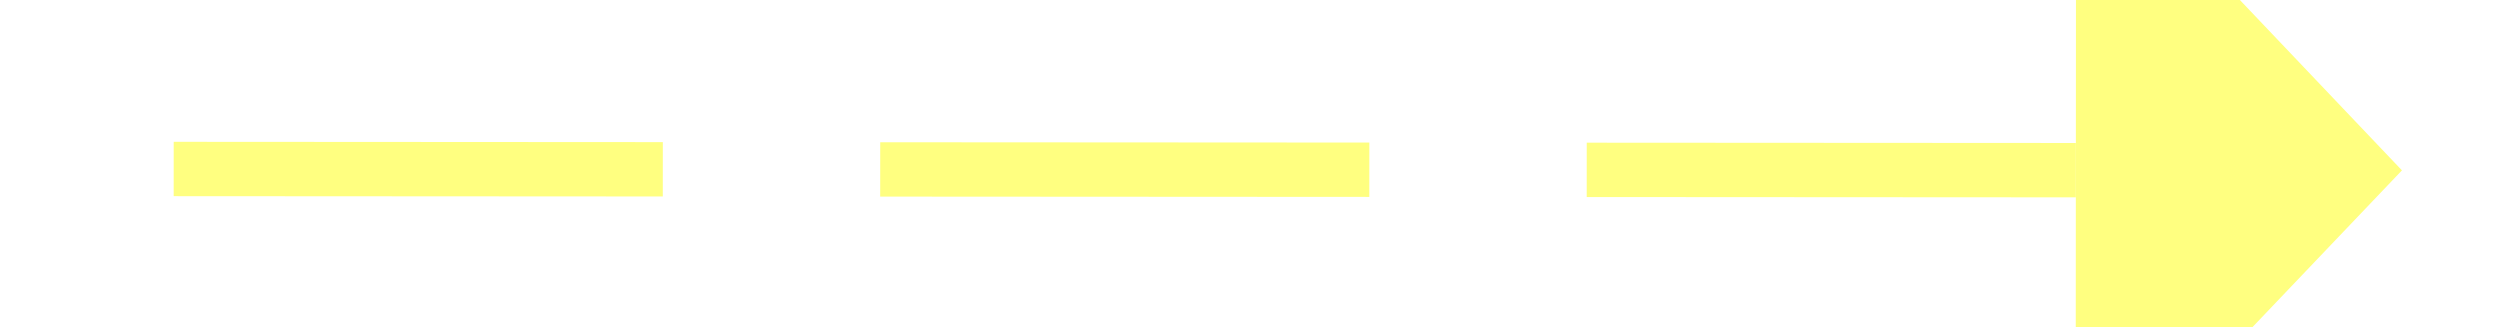
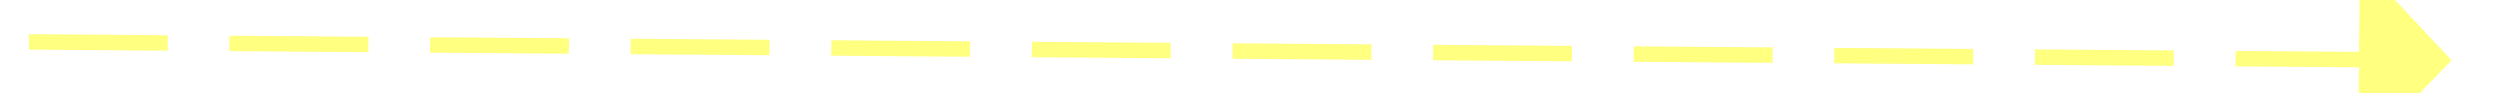
- <svg xmlns="http://www.w3.org/2000/svg" version="1.1" width="46px" height="6px" preserveAspectRatio="xMinYMid meet" viewBox="766 8711  46 4">
-   <g transform="matrix(-0.5735764 -0.819152 0.819152 -0.5735764 -5895.72 14356.882 )">
-     <path d="M 803 8719.8  L 809 8713.5  L 803 8707.2  L 803 8719.8  Z " fill-rule="nonzero" fill="#ffff80" stroke="none" transform="matrix(-0.574084 0.8187964 -0.8187964 -0.574084 8375.748 13070.16 )" />
-     <path d="M 768 8713.5  L 804 8713.5  " stroke-width="1" stroke-dasharray="9,4" stroke="#ffff80" fill="none" transform="matrix(-0.574084 0.8187964 -0.8187964 -0.574084 8375.748 13070.16 )" />
+ <svg xmlns="http://www.w3.org/2000/svg" version="1.1" width="162px" height="6px" preserveAspectRatio="xMinYMid meet" viewBox="924 8441  162 4">
+   <g transform="matrix(0.9455186 0.3255682 -0.3255682 0.9455186 2803.526 132.7907 )">
+     <path d="M 1077 8449.8  L 1083 8443.5  L 1077 8437.2  L 1077 8449.8  Z " fill-rule="nonzero" fill="#ffff80" stroke="none" transform="matrix(0.9479631 -0.3183801 0.3183801 0.9479631 -2635.971 759.186 )" />
+     <path d="M 926 8443.5  L 1078 8443.5  " stroke-width="1" stroke-dasharray="9,4" stroke="#ffff80" fill="none" transform="matrix(0.9479631 -0.3183801 0.3183801 0.9479631 -2635.971 759.186 )" />
  </g>
</svg>
